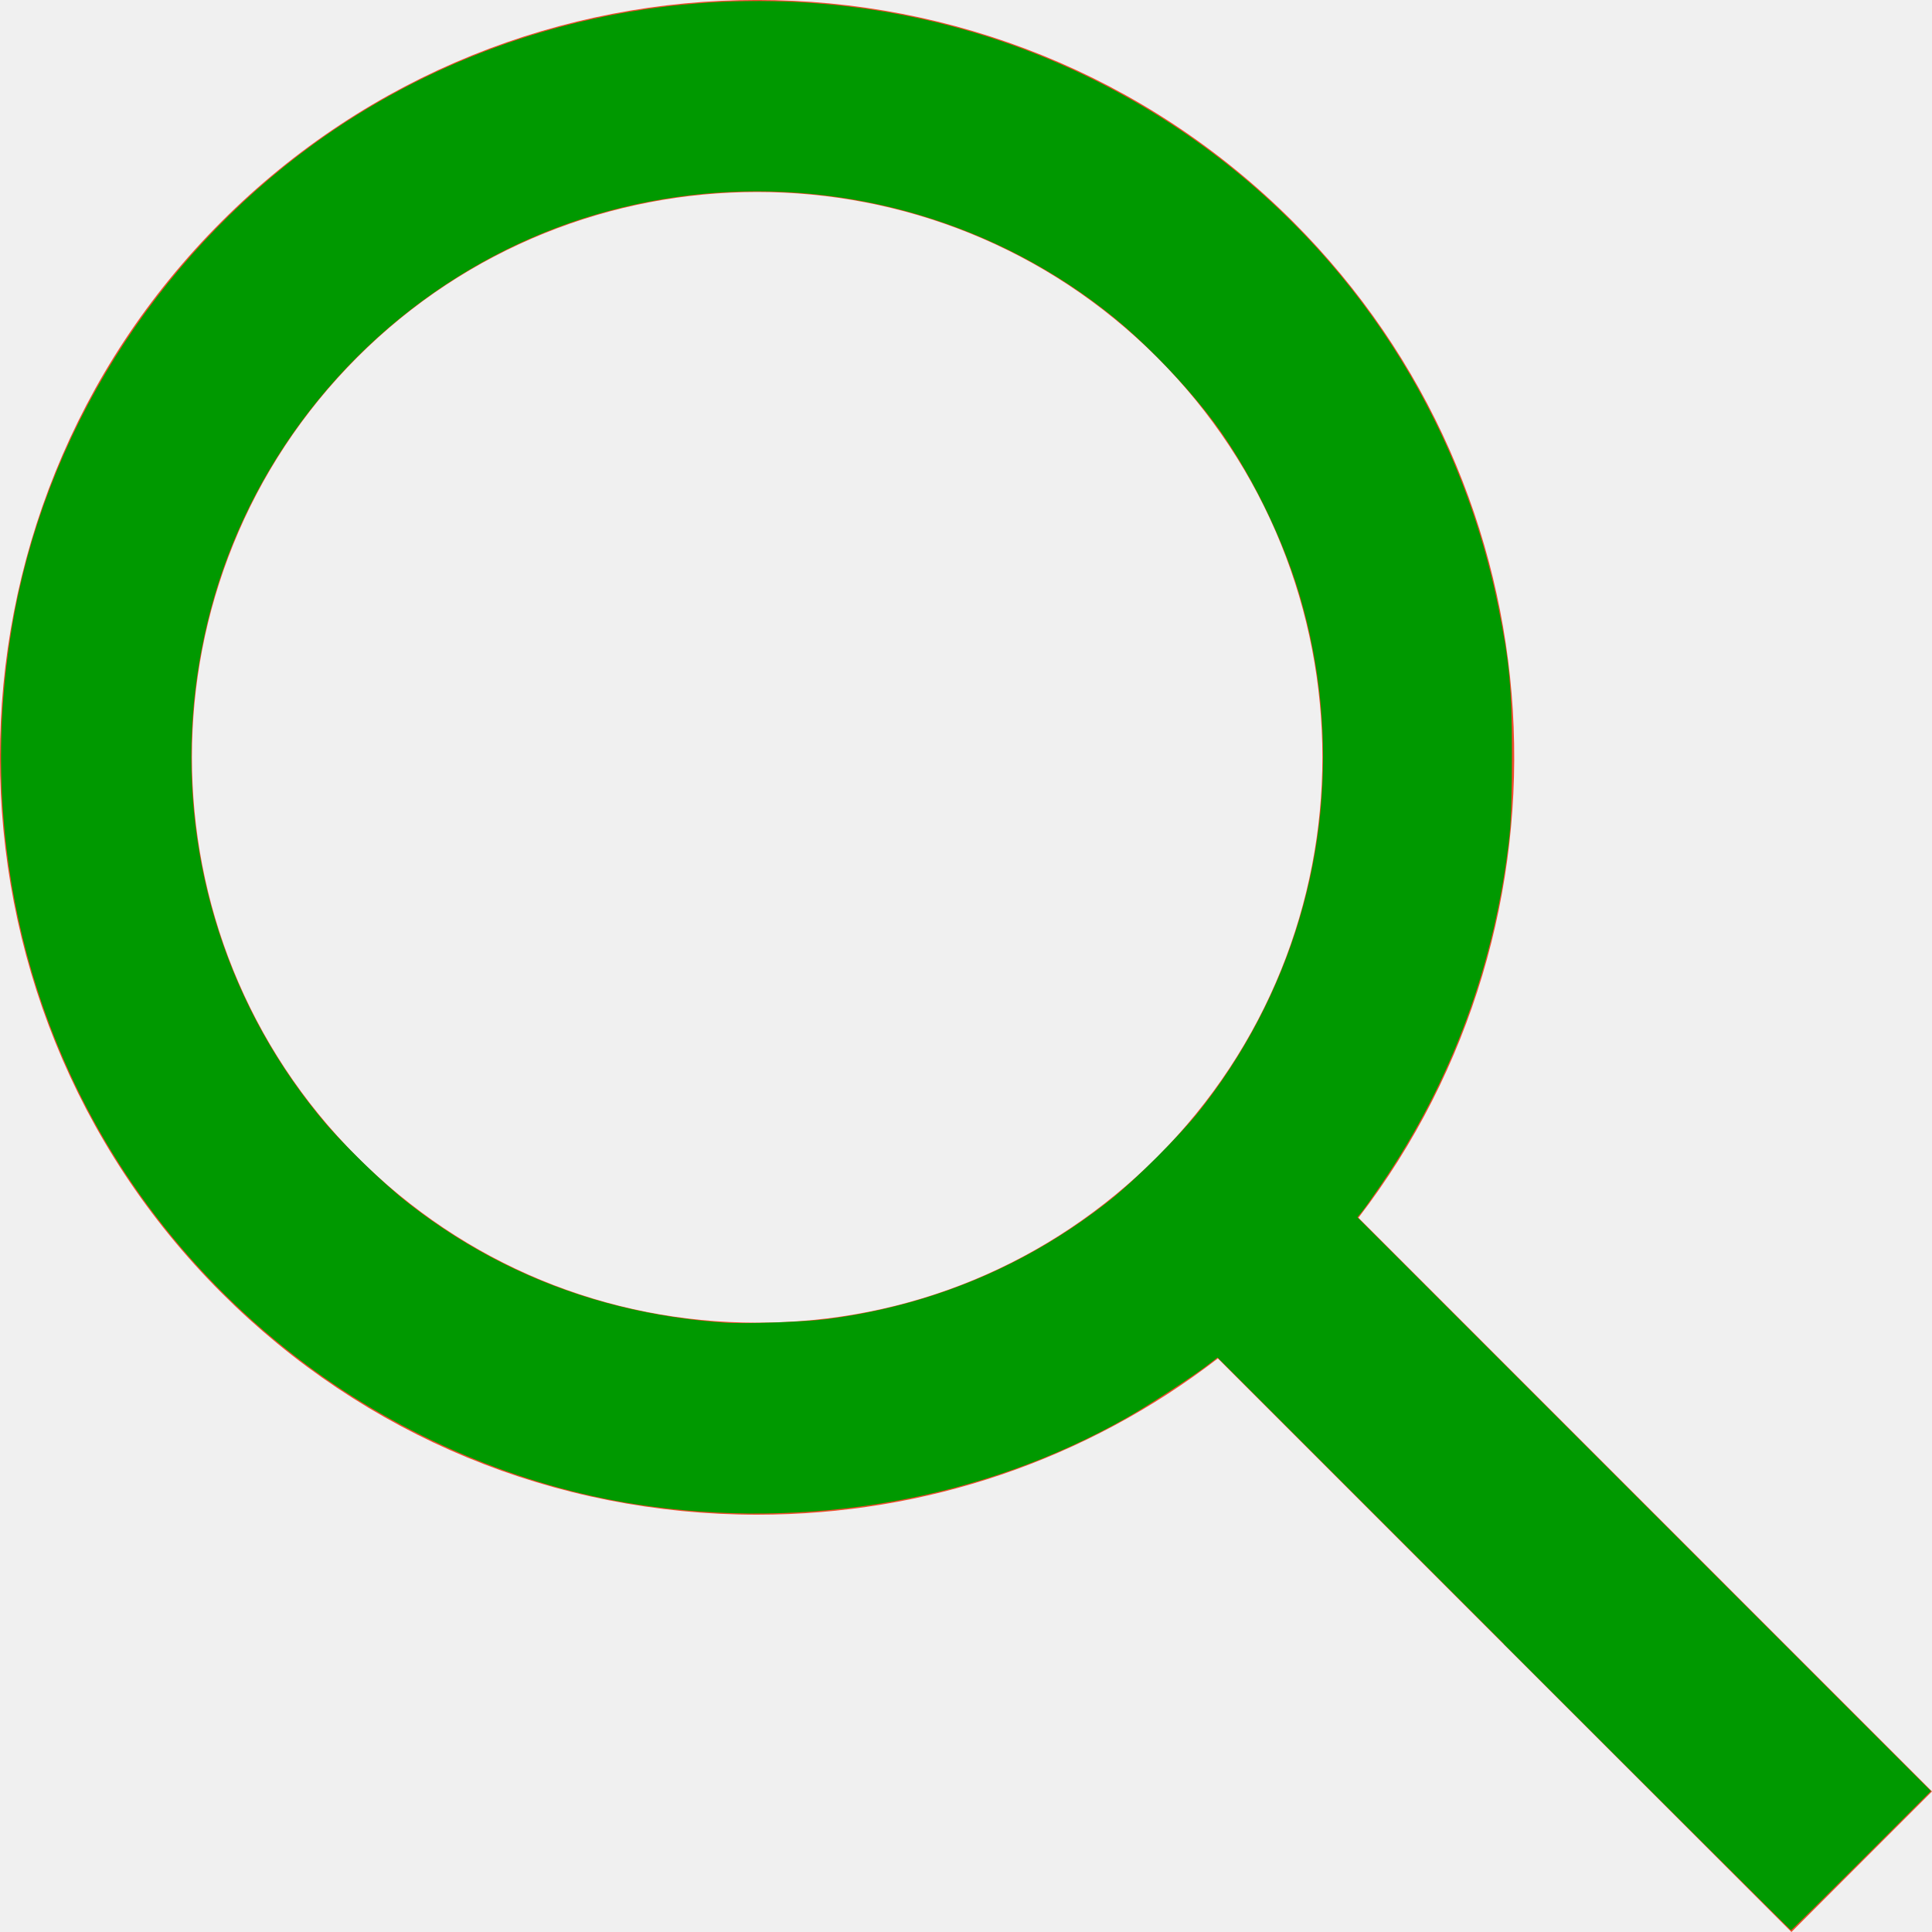
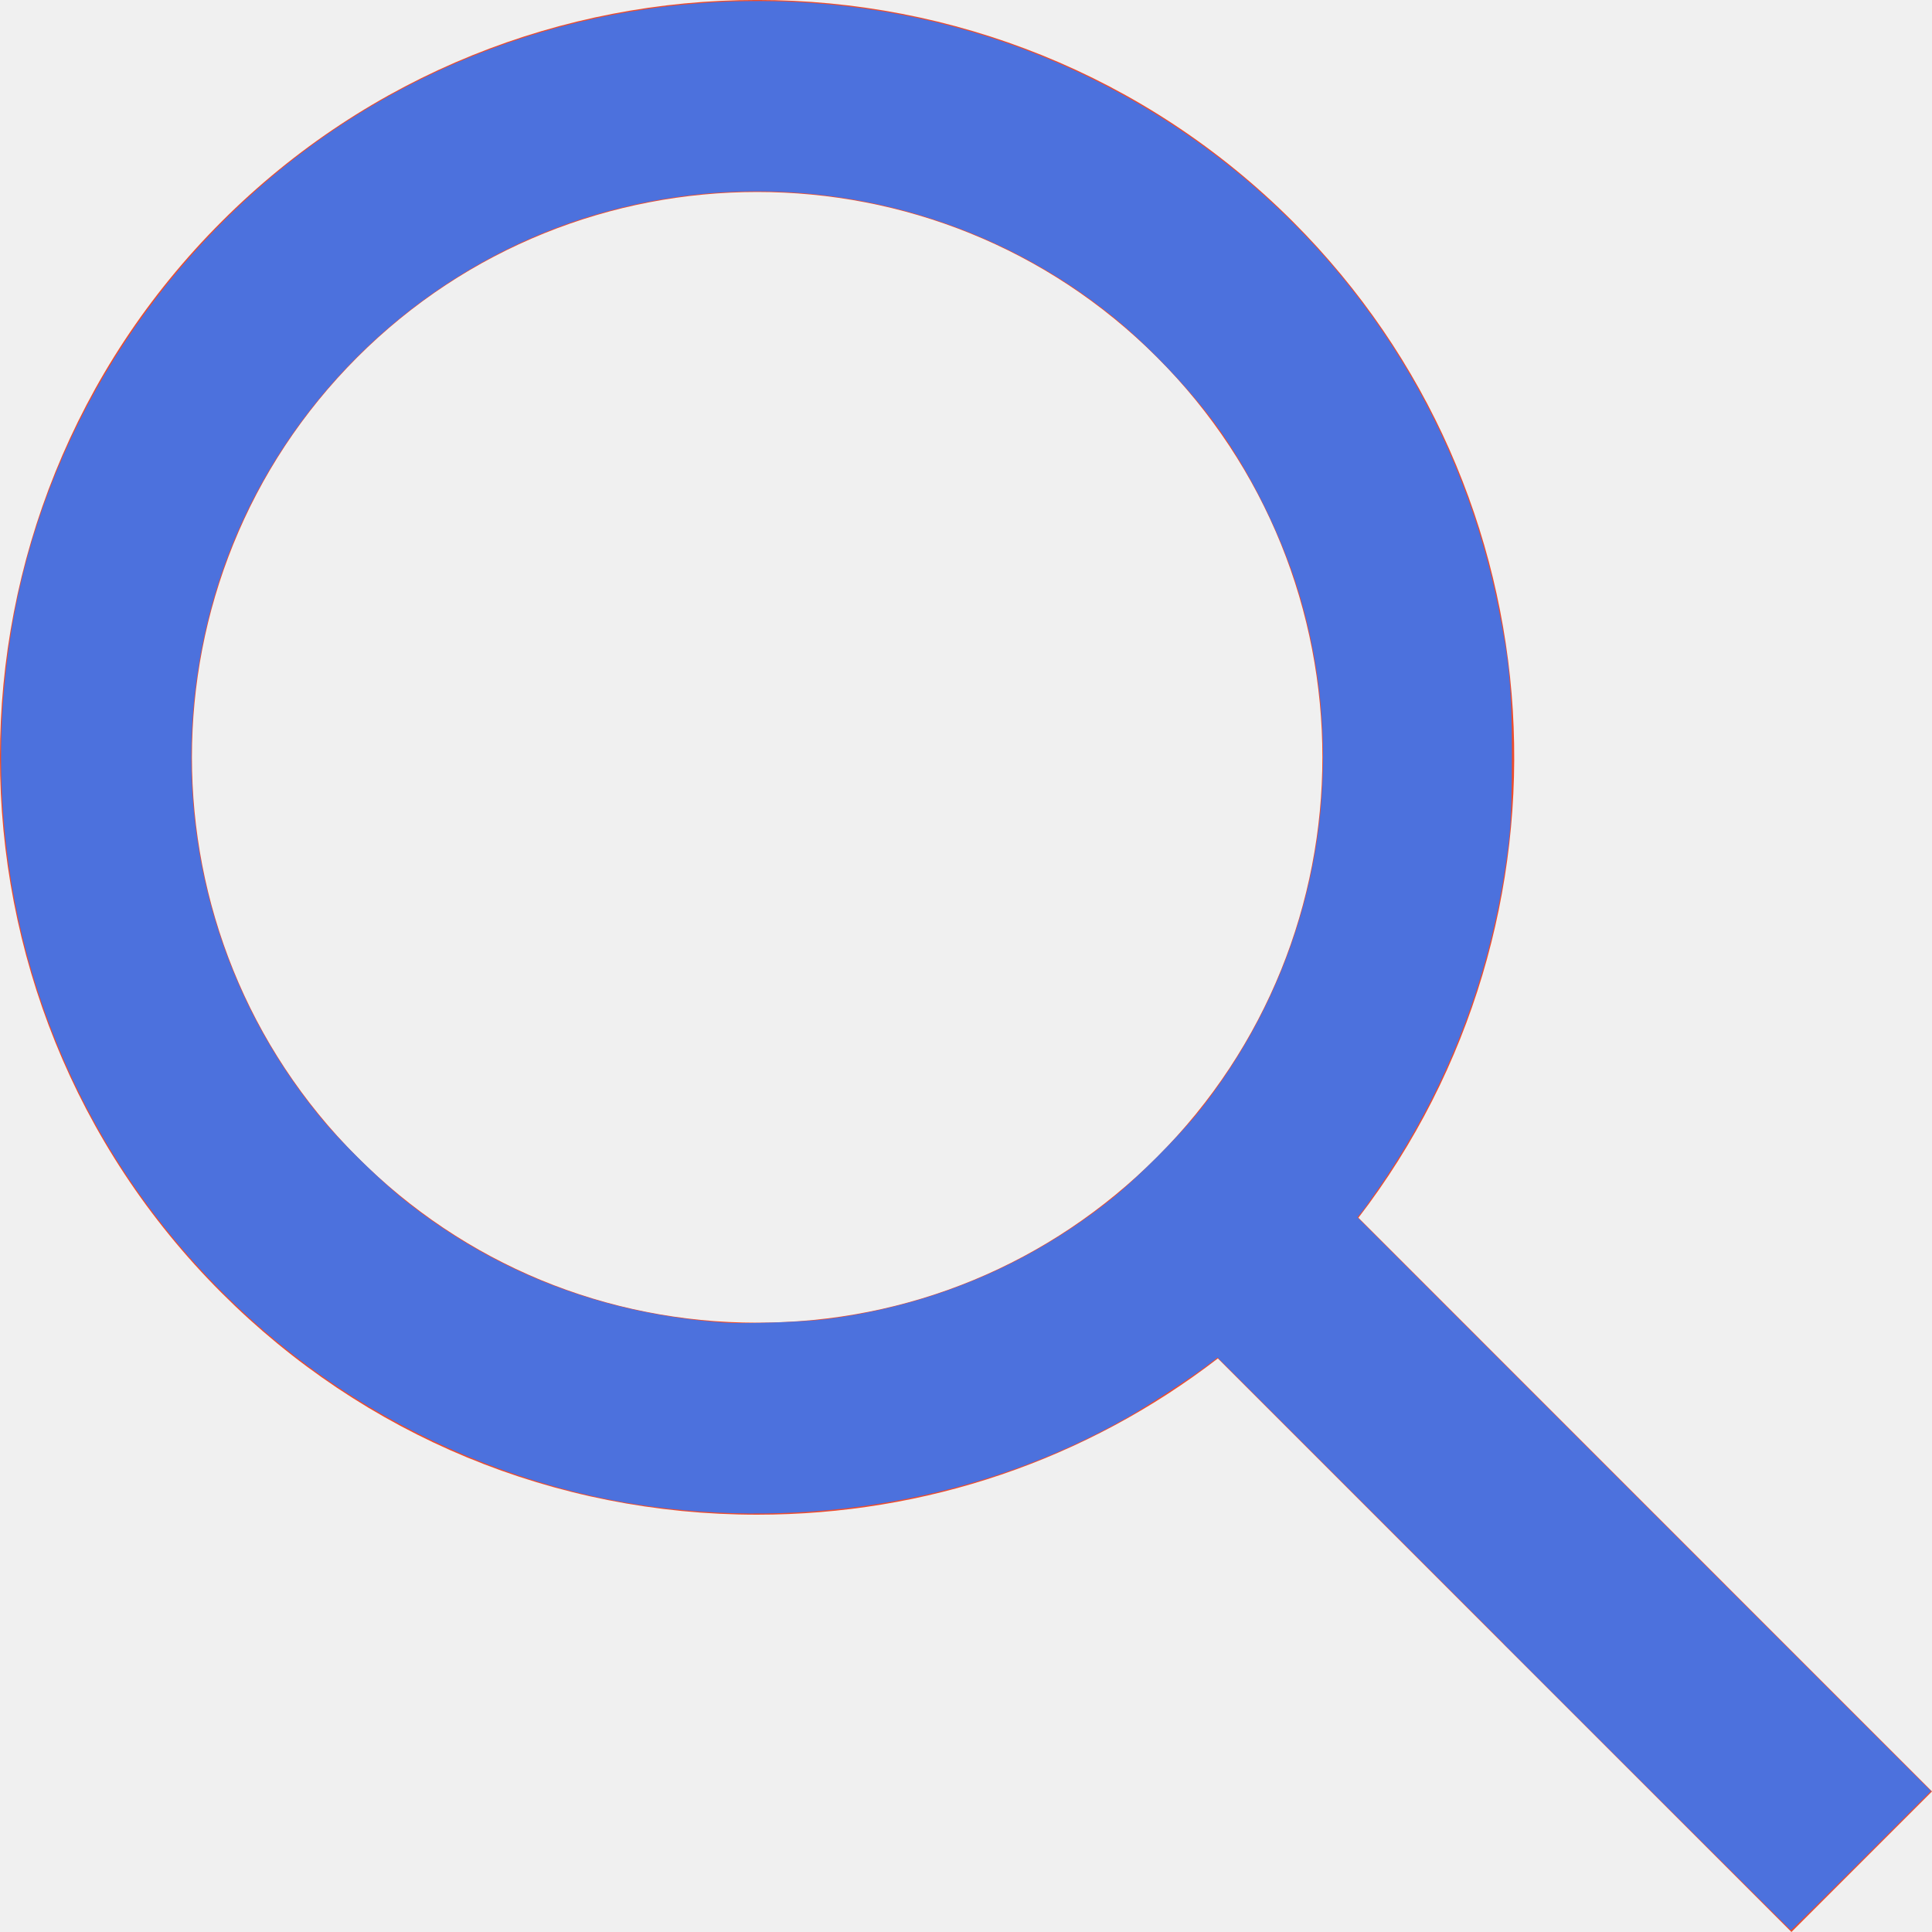
<svg xmlns="http://www.w3.org/2000/svg" xmlns:xlink="http://www.w3.org/1999/xlink" width="16px" height="16px" viewBox="0 0 16 16" version="1.1" id="svg15">
  <defs id="defs5">
    <polygon id="path-1" points="0 0 16 0 16 16 0 16" />
  </defs>
  <g id="Page-1" stroke="none" stroke-width="1" fill="none" fill-rule="evenodd">
    <g id="Artboard" transform="translate(-63, -93)">
      <g id="ic" transform="translate(63, 93)">
        <mask id="mask-2" fill="white">
          <use xlink:href="#path-1" id="use7" />
        </mask>
        <g id="Clip-2" />
        <path d="M2.959,9.582 C1.133,7.756 1.133,4.785 2.959,2.959 C3.872,2.046 5.071,1.59 6.271,1.59 C7.47,1.59 8.669,2.046 9.582,2.959 C11.408,4.785 11.408,7.756 9.582,9.582 C8.698,10.467 7.522,10.954 6.271,10.954 C5.02,10.954 3.844,10.467 2.959,9.582 Z M16,14.836 L11.25,10.085 C13.135,7.627 12.955,4.083 10.707,1.835 C8.261,-0.612 4.281,-0.612 1.835,1.835 C-0.612,4.281 -0.612,8.261 1.835,10.707 C3.019,11.892 4.595,12.544 6.271,12.544 C7.669,12.544 8.996,12.089 10.086,11.25 L14.836,16 L16,14.836 Z" id="Fill-1" fill="#EE4C2C" mask="url(#mask-2)" />
      </g>
    </g>
  </g>
-   <path style="fill:#009900;stroke-width:0.015;fill-opacity:1" d="M 12.454,13.613 10.083,11.242 9.997,11.308 C 9.879,11.399 9.497,11.648 9.326,11.744 8.133,12.42 6.683,12.676 5.274,12.459 4.308,12.31 3.331,11.896 2.53,11.297 0.625,9.872 -0.3,7.544 0.101,5.182 0.368,3.608 1.28,2.151 2.595,1.195 4.473,-0.168 6.996,-0.374 9.074,0.668 10.802,1.533 12.024,3.129 12.407,5.021 c 0.093,0.457 0.114,0.681 0.114,1.221 4.11e-4,0.31 -0.007,0.56 -0.02,0.676 -0.116,1.054 -0.476,2.033 -1.064,2.894 -0.066,0.097 -0.137,0.197 -0.158,0.223 l -0.038,0.046 2.375,2.376 2.375,2.376 -0.576,0.576 c -0.317,0.317 -0.579,0.576 -0.583,0.576 -0.004,0 -1.075,-1.067 -2.379,-2.371 z M 6.844,10.925 C 7.72,10.812 8.513,10.479 9.198,9.935 9.404,9.771 9.771,9.404 9.933,9.2 10.898,7.982 11.203,6.384 10.754,4.899 10.609,4.422 10.344,3.89 10.055,3.499 9.83,3.195 9.479,2.831 9.187,2.599 7.998,1.655 6.416,1.346 4.948,1.773 3.431,2.214 2.215,3.429 1.774,4.944 1.336,6.454 1.668,8.067 2.667,9.269 c 0.162,0.196 0.493,0.519 0.693,0.678 0.753,0.598 1.645,0.938 2.644,1.007 0.161,0.011 0.66,-0.006 0.84,-0.029 z" id="path844" />
+   <path style="fill:#4c71dd;stroke-width:0.015;fill-opacity:1" d="M 12.454,13.613 10.083,11.242 9.997,11.308 C 9.879,11.399 9.497,11.648 9.326,11.744 8.133,12.42 6.683,12.676 5.274,12.459 4.308,12.31 3.331,11.896 2.53,11.297 0.625,9.872 -0.3,7.544 0.101,5.182 0.368,3.608 1.28,2.151 2.595,1.195 4.473,-0.168 6.996,-0.374 9.074,0.668 10.802,1.533 12.024,3.129 12.407,5.021 c 0.093,0.457 0.114,0.681 0.114,1.221 4.11e-4,0.31 -0.007,0.56 -0.02,0.676 -0.116,1.054 -0.476,2.033 -1.064,2.894 -0.066,0.097 -0.137,0.197 -0.158,0.223 l -0.038,0.046 2.375,2.376 2.375,2.376 -0.576,0.576 c -0.317,0.317 -0.579,0.576 -0.583,0.576 -0.004,0 -1.075,-1.067 -2.379,-2.371 z M 6.844,10.925 C 7.72,10.812 8.513,10.479 9.198,9.935 9.404,9.771 9.771,9.404 9.933,9.2 10.898,7.982 11.203,6.384 10.754,4.899 10.609,4.422 10.344,3.89 10.055,3.499 9.83,3.195 9.479,2.831 9.187,2.599 7.998,1.655 6.416,1.346 4.948,1.773 3.431,2.214 2.215,3.429 1.774,4.944 1.336,6.454 1.668,8.067 2.667,9.269 c 0.162,0.196 0.493,0.519 0.693,0.678 0.753,0.598 1.645,0.938 2.644,1.007 0.161,0.011 0.66,-0.006 0.84,-0.029 z" id="path844" />
</svg>
